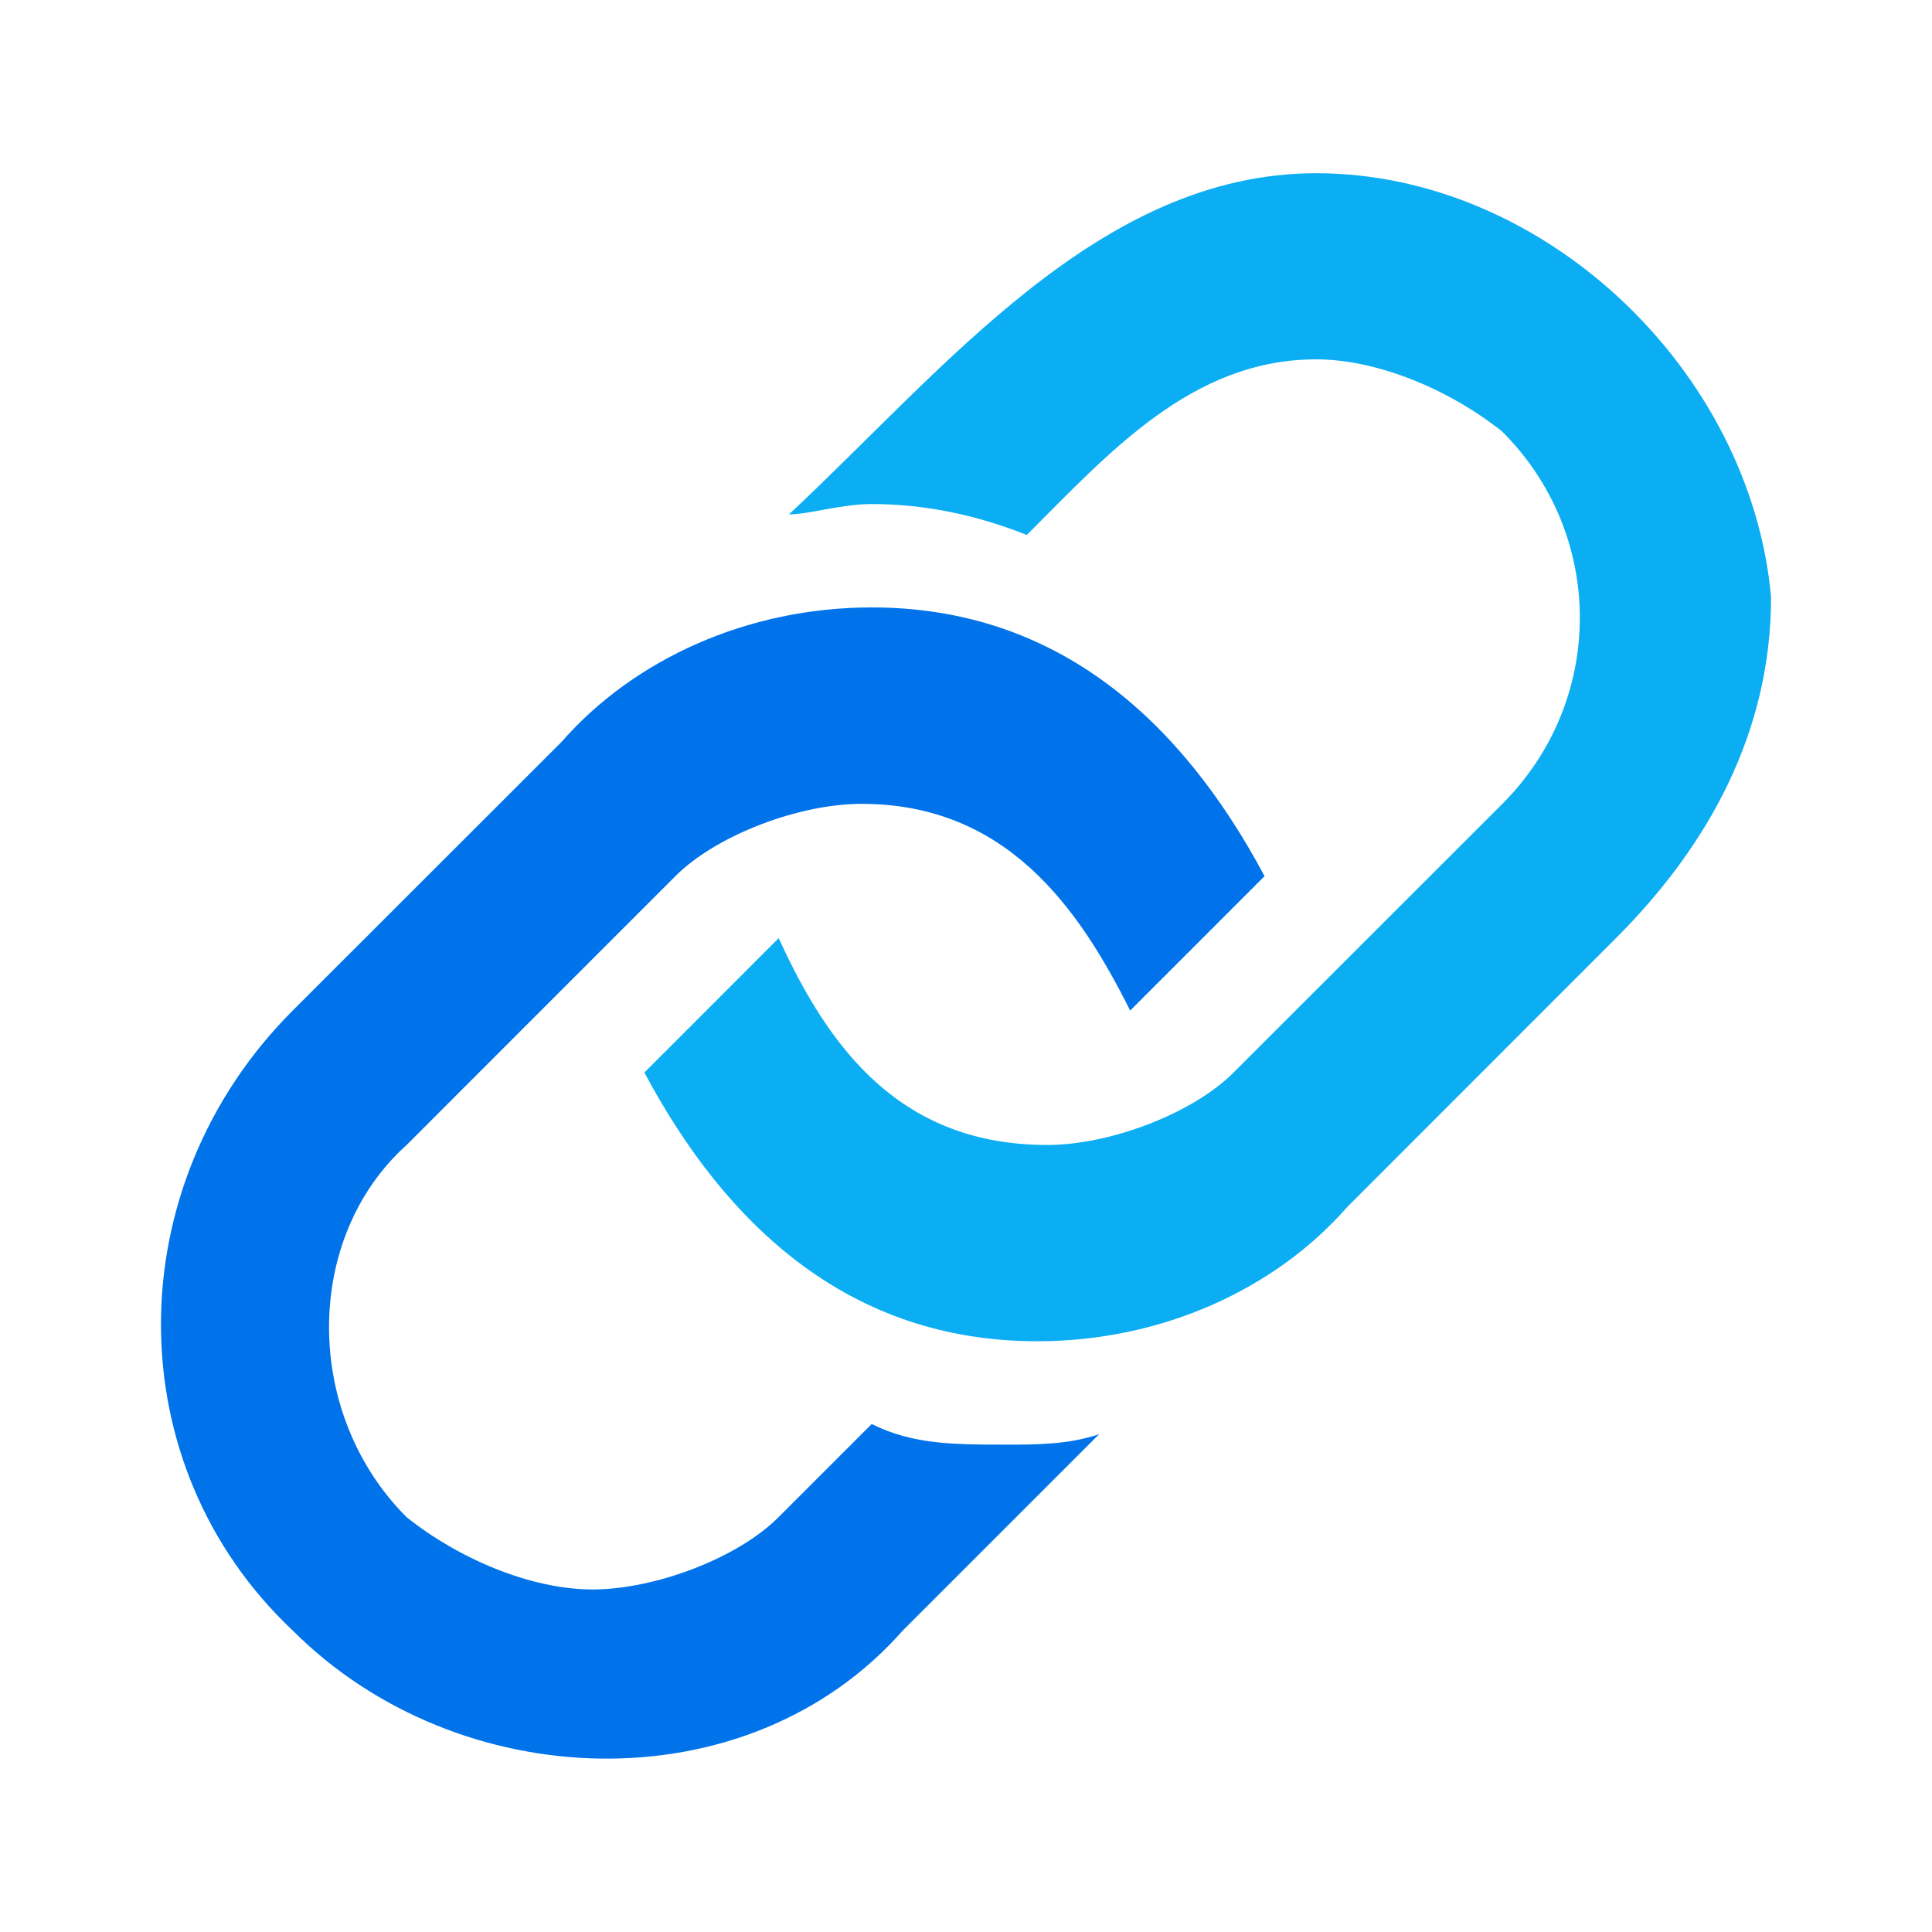
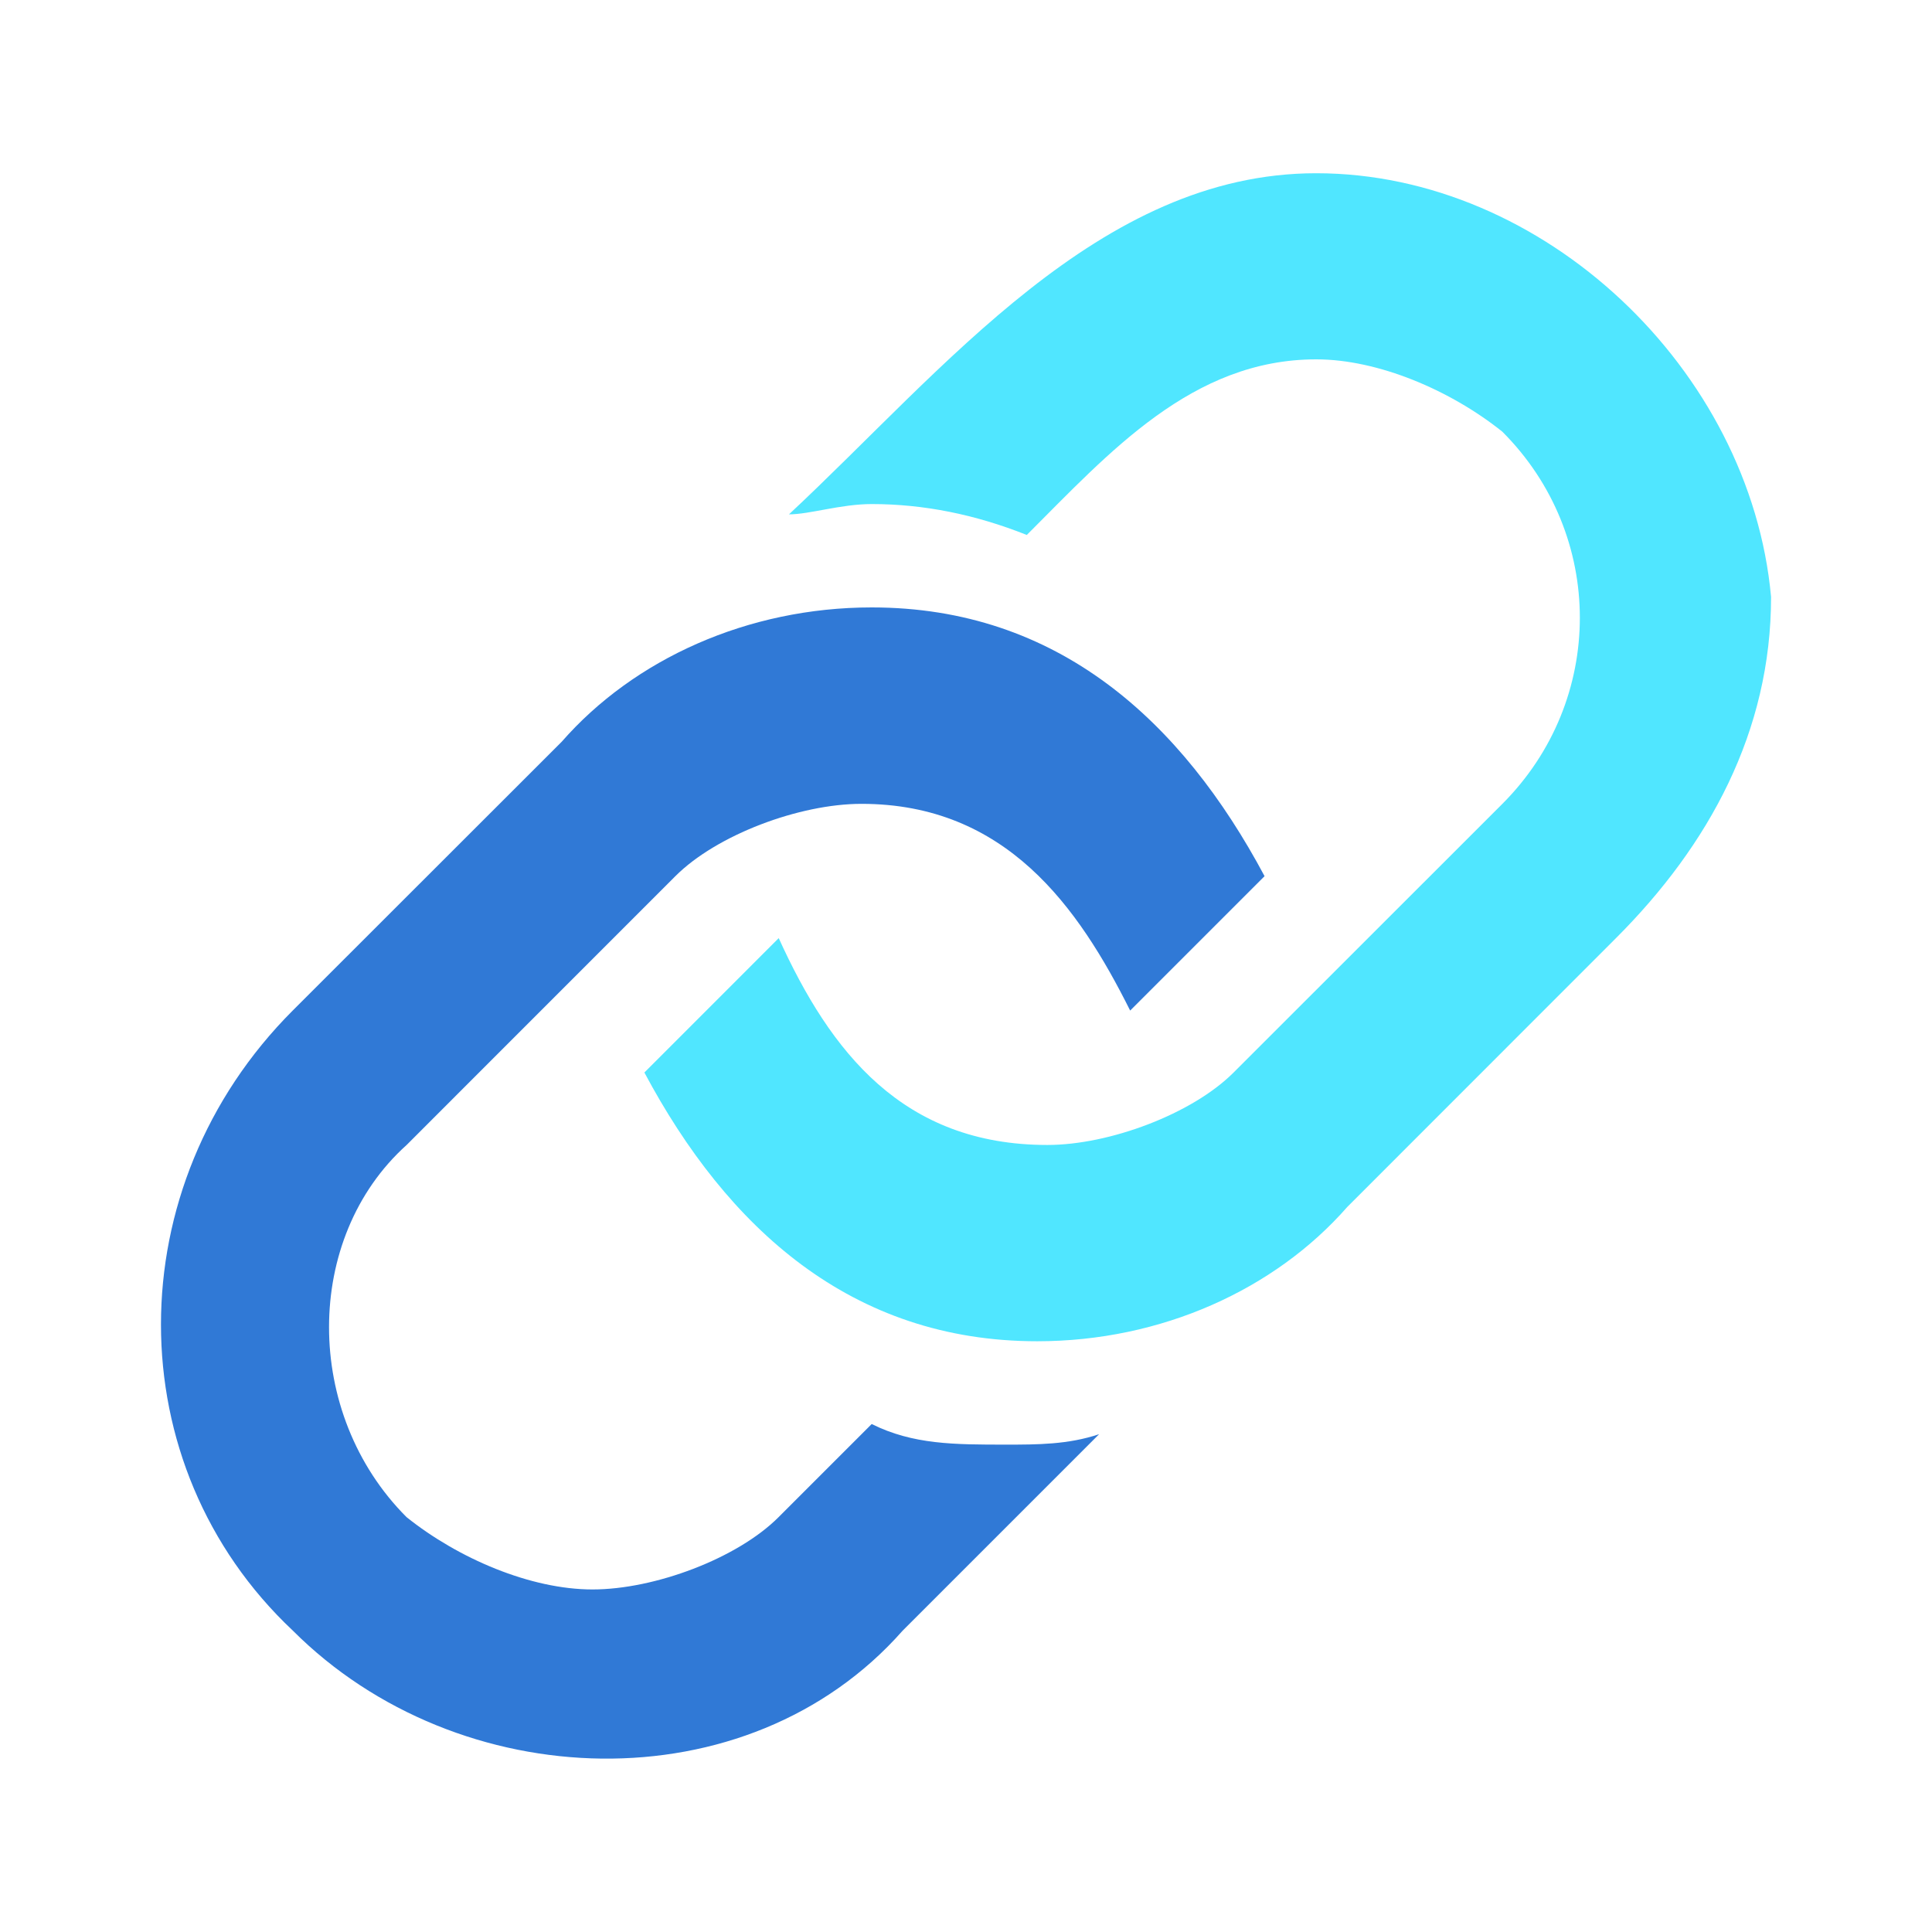
<svg xmlns="http://www.w3.org/2000/svg" viewBox="0 0 30 30" width="48px" height="48px">
-   <g fill="#0baef3">
+   <g fill="#50e6ff">
    <path d="M20.437 2.69c-3.37 0-5.778 3.05-8.186 5.297.322 0 .804-.16 1.285-.16.803 0 1.605.16 2.408.48 1.284-1.283 2.568-2.727 4.494-2.727.963 0 2.087.48 2.89 1.123 1.605 1.605 1.605 4.174 0 5.78l-4.174 4.172c-.642.642-1.926 1.124-2.89 1.124-2.246 0-3.37-1.446-4.172-3.212l-2.086 2.087c1.284 2.408 3.21 4.173 6.1 4.173 1.926 0 3.69-.802 4.815-2.086l4.172-4.174c1.445-1.444 2.408-3.21 2.408-5.297-.32-3.53-3.53-6.58-7.063-6.58z" />
  </g>
-   <g fill="#0073ea">
+   <g fill="#3079d6">
    <path d="M13.535 22.113l-1.444 1.444c-.64.642-1.925 1.124-2.89 1.124-.962 0-2.085-.48-2.888-1.123-1.605-1.605-1.605-4.334 0-5.778l4.174-4.175c.642-.642 1.926-1.123 2.89-1.123 2.246 0 3.37 1.605 4.172 3.21l2.087-2.087c-1.284-2.407-3.21-4.173-6.1-4.173-1.926 0-3.692.803-4.815 2.087L4.547 15.69c-2.73 2.73-2.73 7.063 0 9.63 2.568 2.57 7.062 2.73 9.47 0l3.05-3.05c-.482.162-.963.162-1.445.162-.803 0-1.445 0-2.087-.32z" />
  </g>
</svg>
